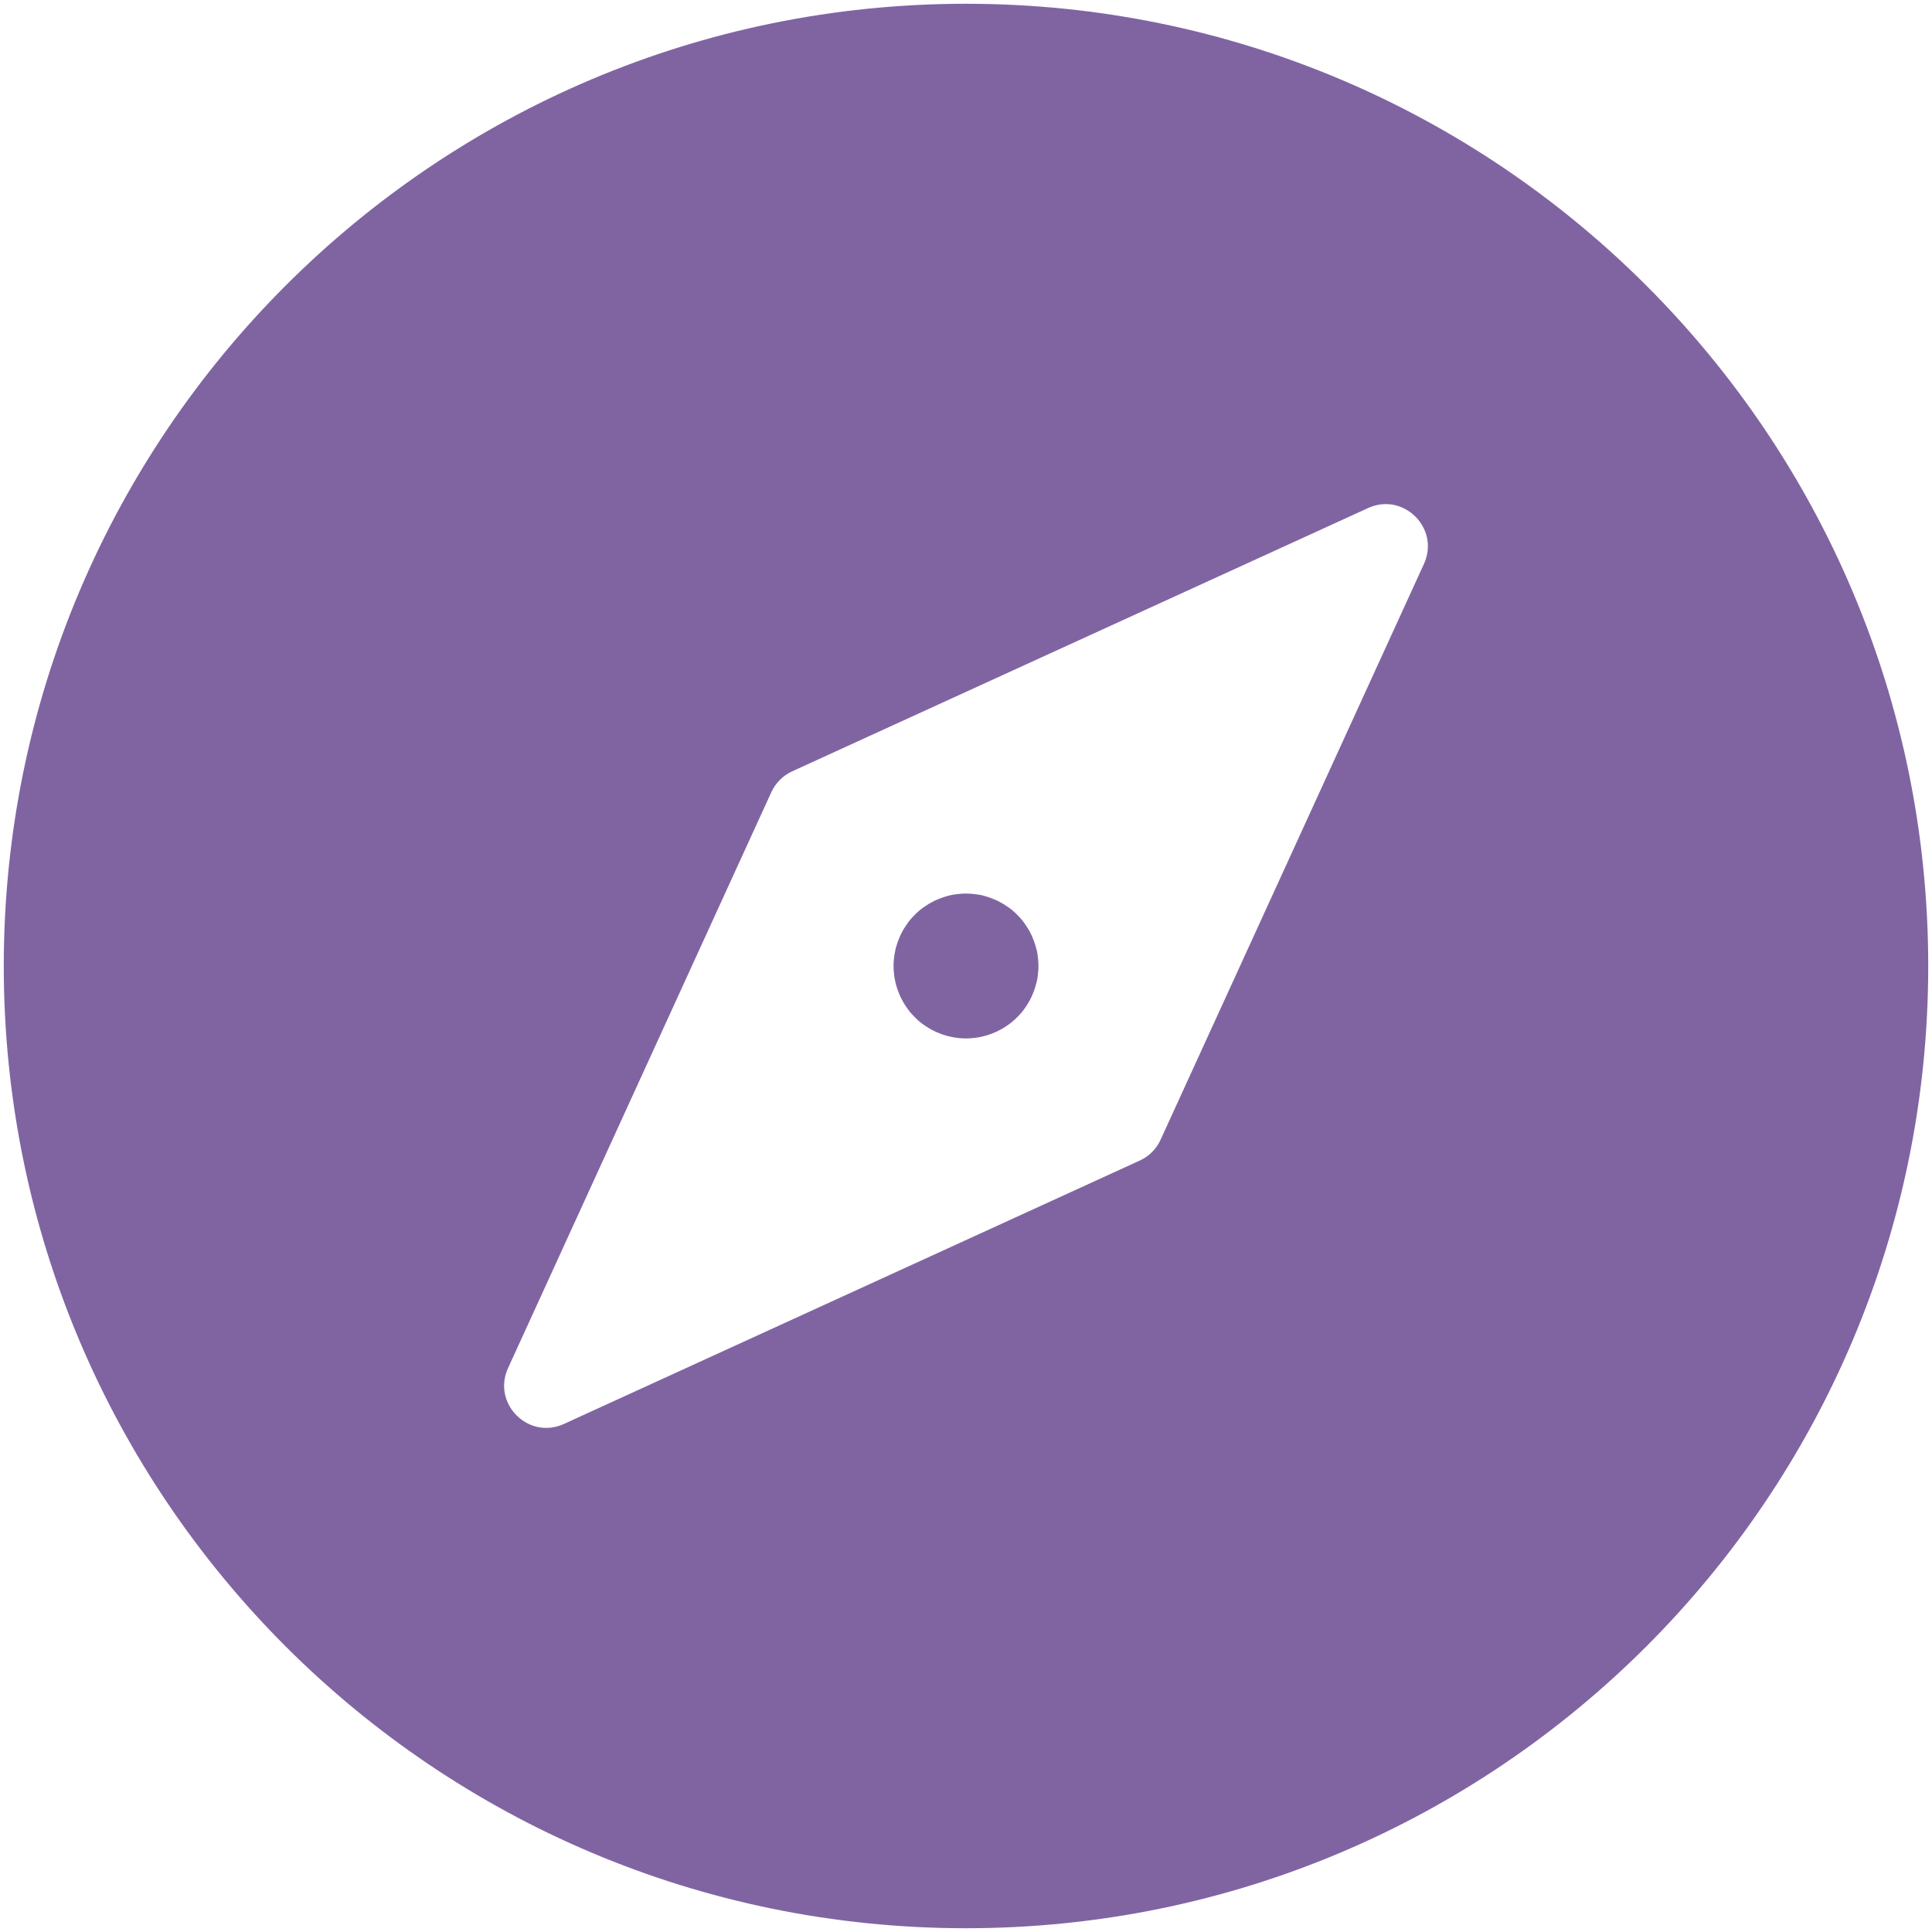
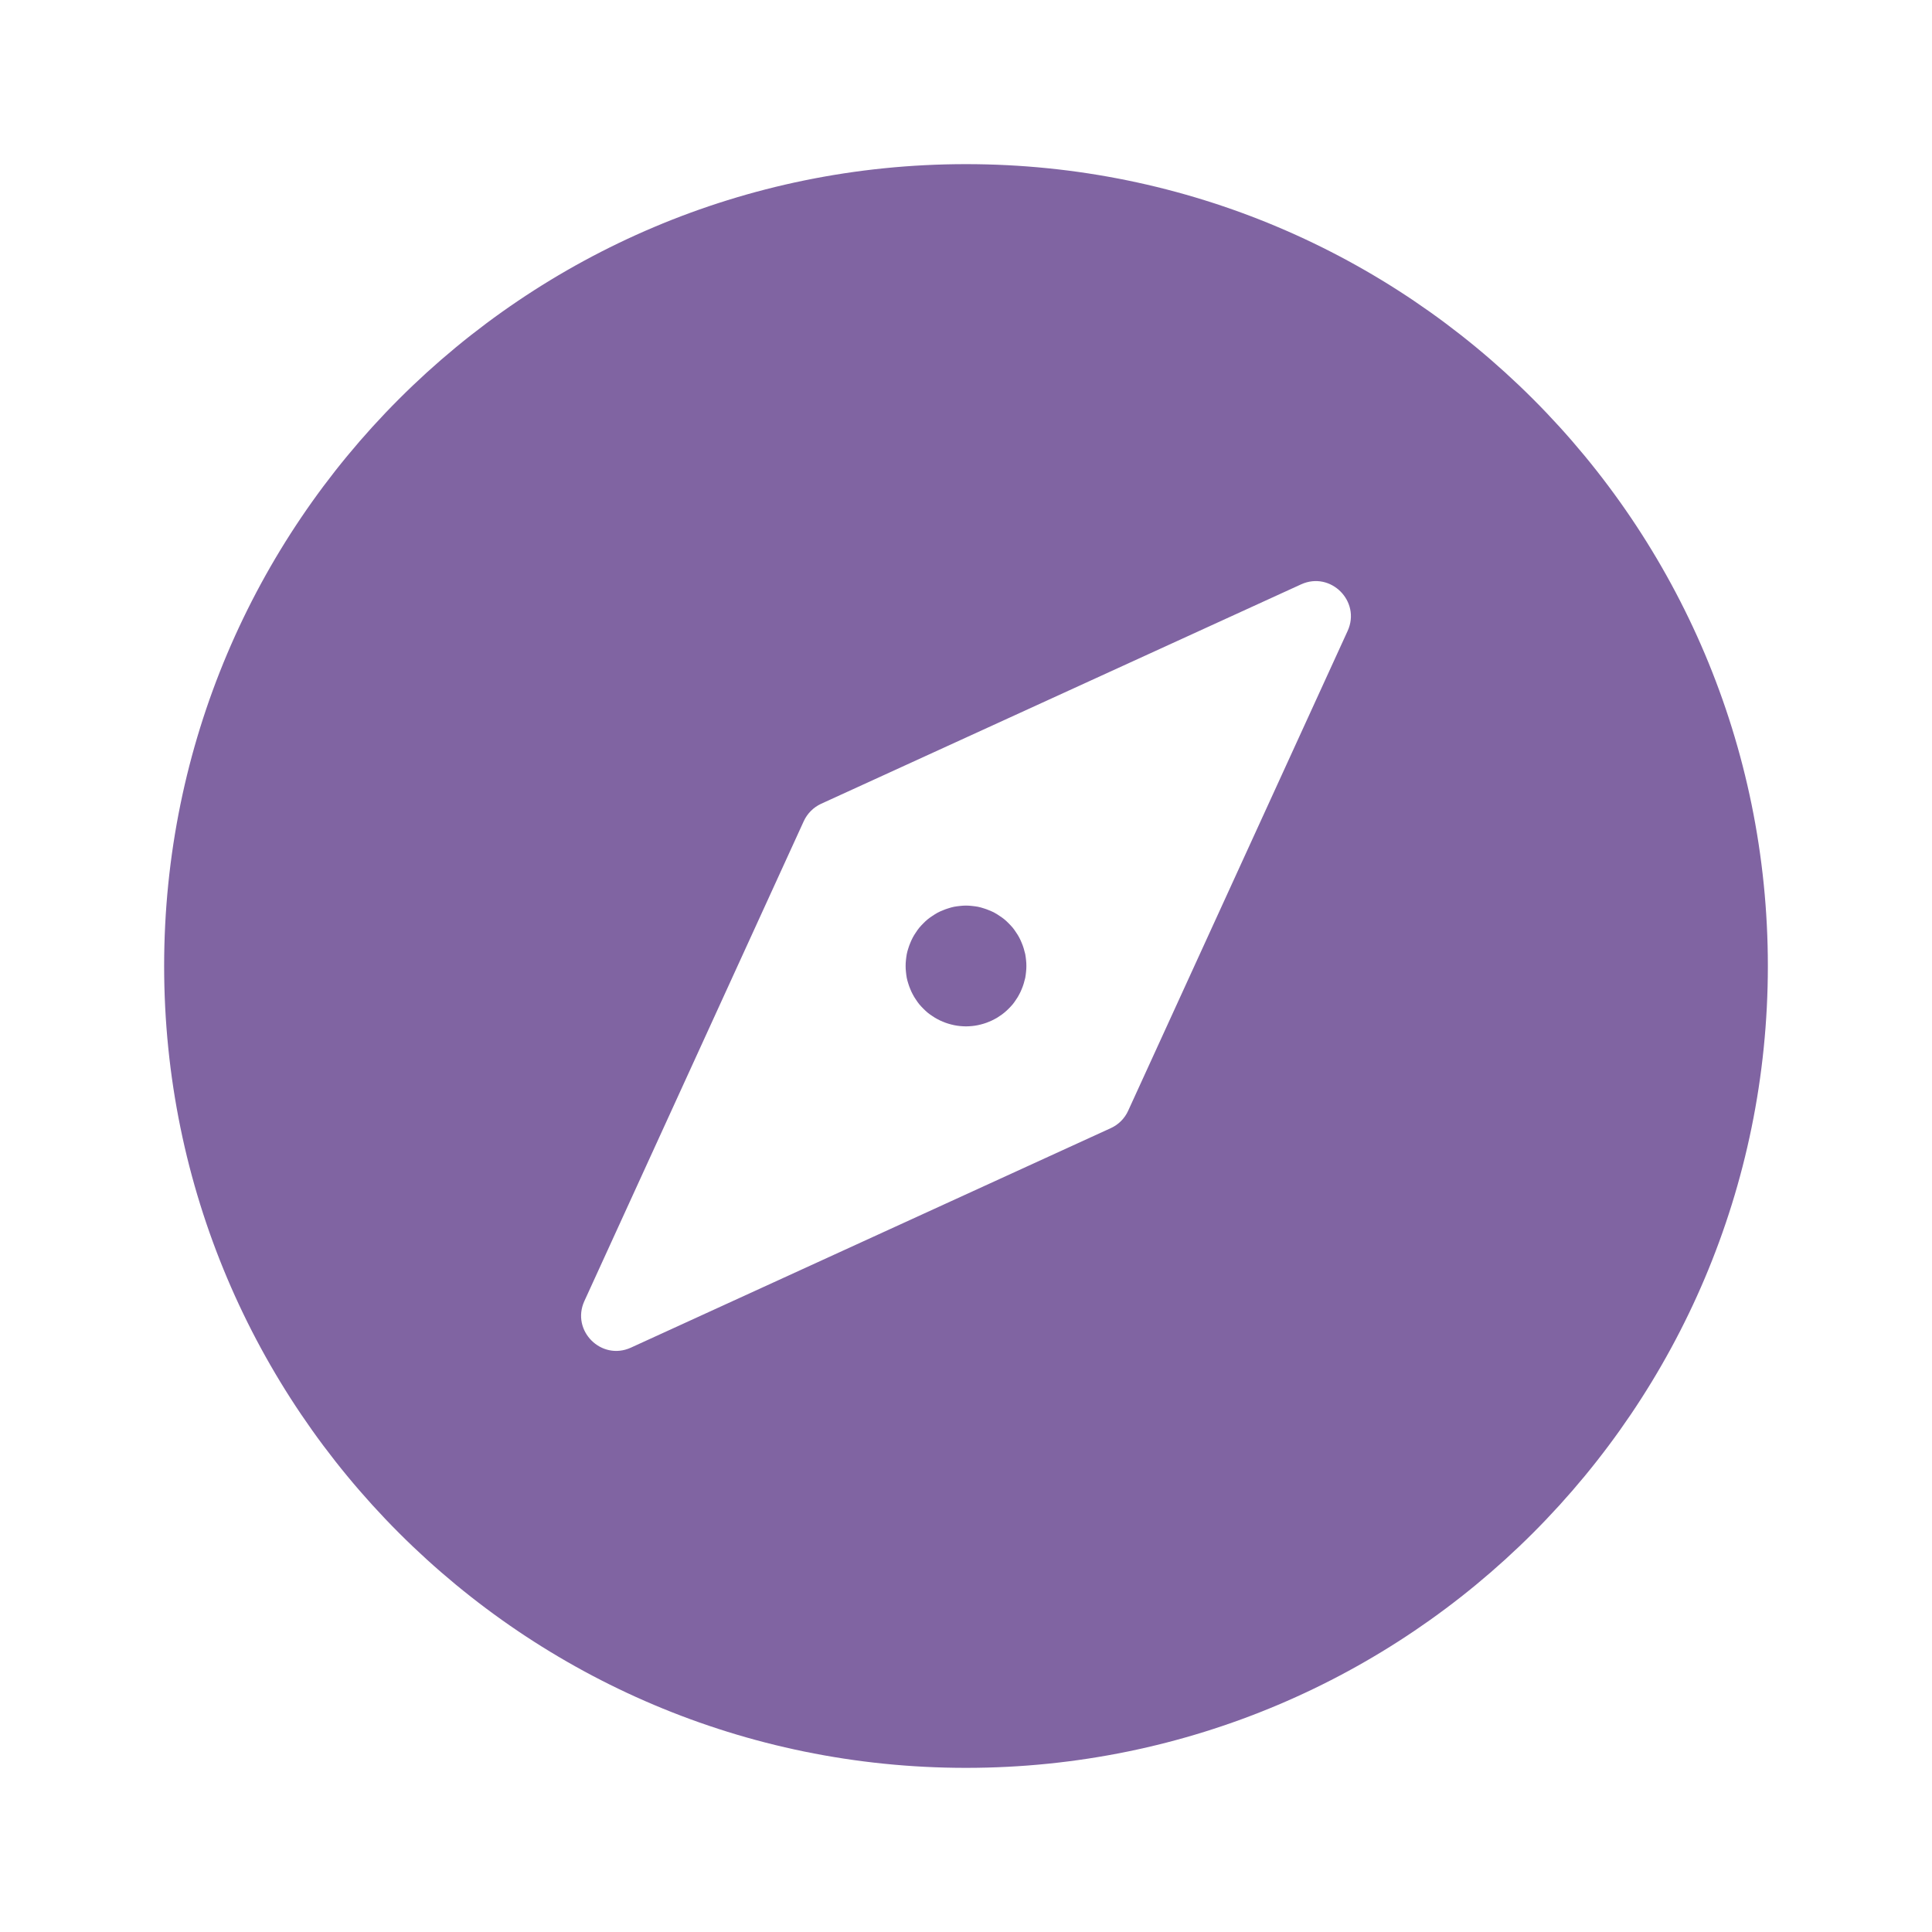
- <svg xmlns="http://www.w3.org/2000/svg" width="20" height="20" viewBox="0 0 20 20" fill="none">
-   <path d="M10 0.039C4.499 0.039 0.039 4.499 0.039 10C0.039 15.501 4.499 19.961 10 19.961C15.501 19.961 19.961 15.501 19.961 10C19.961 4.499 15.501 0.039 10 0.039ZM14.741 5.837L12.014 11.799C11.971 11.894 11.894 11.971 11.799 12.014L5.837 14.741C5.47 14.908 5.092 14.53 5.259 14.163L7.985 8.2C8.029 8.105 8.105 8.029 8.2 7.985L14.163 5.259C14.53 5.092 14.908 5.47 14.741 5.837Z" fill="#8064A2" />
-   <path d="M10.736 9.853C10.73 9.829 10.724 9.805 10.717 9.782C10.71 9.759 10.702 9.736 10.692 9.713C10.683 9.691 10.673 9.668 10.661 9.646C10.65 9.625 10.637 9.604 10.623 9.584C10.61 9.563 10.595 9.543 10.58 9.524C10.564 9.505 10.547 9.487 10.53 9.47C10.513 9.452 10.495 9.436 10.476 9.42C10.457 9.405 10.437 9.39 10.416 9.377C10.396 9.363 10.375 9.35 10.353 9.339C10.332 9.327 10.309 9.316 10.287 9.308C10.264 9.298 10.241 9.29 10.218 9.283C10.194 9.275 10.171 9.269 10.147 9.264C10.122 9.26 10.098 9.256 10.074 9.254C10.025 9.249 9.975 9.249 9.926 9.254C9.902 9.256 9.878 9.26 9.853 9.264C9.829 9.269 9.805 9.275 9.782 9.283C9.759 9.29 9.736 9.298 9.713 9.308C9.691 9.316 9.668 9.327 9.647 9.339C9.625 9.35 9.604 9.363 9.584 9.377C9.563 9.39 9.543 9.405 9.524 9.42C9.505 9.436 9.487 9.452 9.47 9.47C9.453 9.487 9.436 9.505 9.42 9.524C9.405 9.543 9.39 9.563 9.377 9.584C9.363 9.604 9.35 9.625 9.339 9.646C9.327 9.668 9.317 9.691 9.308 9.713C9.298 9.736 9.29 9.759 9.283 9.782C9.275 9.805 9.269 9.829 9.265 9.853C9.26 9.878 9.256 9.902 9.254 9.926C9.251 9.951 9.25 9.976 9.25 10C9.25 10.024 9.251 10.049 9.254 10.073C9.256 10.098 9.26 10.122 9.265 10.147C9.269 10.171 9.275 10.194 9.283 10.218C9.29 10.241 9.298 10.264 9.308 10.287C9.317 10.309 9.327 10.332 9.339 10.353C9.35 10.375 9.363 10.396 9.377 10.416C9.39 10.437 9.405 10.457 9.42 10.476C9.436 10.495 9.453 10.513 9.47 10.53C9.487 10.547 9.505 10.564 9.524 10.58C9.543 10.595 9.563 10.61 9.584 10.623C9.604 10.637 9.625 10.65 9.647 10.661C9.668 10.673 9.691 10.683 9.713 10.692C9.736 10.702 9.759 10.71 9.782 10.717C9.805 10.724 9.829 10.73 9.853 10.735C9.878 10.74 9.902 10.744 9.926 10.746C9.951 10.748 9.976 10.75 10 10.75C10.024 10.75 10.049 10.748 10.074 10.746C10.098 10.744 10.122 10.74 10.147 10.735C10.171 10.73 10.194 10.724 10.218 10.717C10.241 10.71 10.264 10.702 10.287 10.692C10.309 10.683 10.332 10.673 10.353 10.661C10.375 10.65 10.396 10.637 10.416 10.623C10.437 10.61 10.457 10.595 10.475 10.58C10.495 10.564 10.513 10.547 10.53 10.53C10.547 10.513 10.564 10.495 10.58 10.476C10.595 10.457 10.61 10.437 10.623 10.416C10.637 10.396 10.65 10.375 10.661 10.353C10.673 10.332 10.683 10.309 10.692 10.287C10.702 10.264 10.71 10.241 10.717 10.218C10.724 10.194 10.73 10.171 10.736 10.147C10.74 10.122 10.744 10.098 10.746 10.073C10.749 10.049 10.75 10.024 10.75 10C10.75 9.976 10.749 9.951 10.746 9.926C10.744 9.902 10.74 9.878 10.736 9.853Z" fill="#8064A2" />
+ <svg xmlns="http://www.w3.org/2000/svg" width="24" height="24" viewBox="0 0 24 24" fill="none">
+   <path d="M12 2.039C6.499 2.039 2.039 6.499 2.039 12C2.039 17.501 6.499 21.961 12 21.961C17.501 21.961 21.961 17.501 21.961 12C21.961 6.499 17.501 2.039 12 2.039ZM16.741 7.837L14.014 13.799C13.971 13.894 13.894 13.971 13.799 14.014L7.837 16.741C7.47 16.908 7.092 16.53 7.259 16.163L9.985 10.2C10.029 10.105 10.105 10.029 10.2 9.985L16.163 7.259C16.53 7.092 16.908 7.47 16.741 7.837Z" fill="#8064A2" />
+   <path d="M12.736 11.853C12.73 11.829 12.724 11.805 12.717 11.782C12.71 11.759 12.702 11.736 12.692 11.713C12.683 11.691 12.673 11.668 12.661 11.646C12.65 11.625 12.637 11.604 12.623 11.584C12.61 11.563 12.595 11.543 12.58 11.524C12.564 11.505 12.547 11.487 12.53 11.47C12.513 11.452 12.495 11.436 12.476 11.42C12.457 11.405 12.437 11.39 12.416 11.377C12.396 11.363 12.375 11.35 12.353 11.338C12.332 11.327 12.309 11.316 12.287 11.308C12.264 11.298 12.241 11.29 12.218 11.283C12.194 11.275 12.171 11.269 12.147 11.264C12.122 11.26 12.098 11.256 12.074 11.254C12.025 11.248 11.975 11.248 11.926 11.254C11.902 11.256 11.878 11.26 11.853 11.264C11.829 11.269 11.806 11.275 11.782 11.283C11.759 11.29 11.736 11.298 11.713 11.308C11.691 11.316 11.668 11.327 11.647 11.338C11.625 11.35 11.604 11.363 11.584 11.377C11.563 11.39 11.543 11.405 11.524 11.42C11.505 11.436 11.487 11.452 11.47 11.47C11.453 11.487 11.436 11.505 11.42 11.524C11.405 11.543 11.39 11.563 11.377 11.584C11.363 11.604 11.35 11.625 11.339 11.646C11.327 11.668 11.317 11.691 11.308 11.713C11.298 11.736 11.29 11.759 11.283 11.782C11.275 11.805 11.269 11.829 11.264 11.853C11.26 11.878 11.256 11.902 11.254 11.926C11.251 11.951 11.25 11.976 11.25 12C11.25 12.024 11.251 12.049 11.254 12.073C11.256 12.098 11.26 12.122 11.264 12.147C11.269 12.171 11.275 12.194 11.283 12.218C11.29 12.241 11.298 12.264 11.308 12.287C11.317 12.309 11.327 12.332 11.339 12.353C11.35 12.375 11.363 12.396 11.377 12.416C11.39 12.437 11.405 12.457 11.42 12.476C11.436 12.495 11.453 12.513 11.47 12.53C11.487 12.547 11.505 12.564 11.524 12.58C11.543 12.595 11.563 12.61 11.584 12.623C11.604 12.637 11.625 12.65 11.647 12.661C11.668 12.673 11.691 12.683 11.713 12.692C11.736 12.702 11.759 12.71 11.782 12.717C11.806 12.724 11.829 12.73 11.853 12.735C11.878 12.74 11.902 12.744 11.926 12.746C11.951 12.748 11.976 12.75 12 12.75C12.024 12.75 12.049 12.748 12.074 12.746C12.098 12.744 12.122 12.74 12.147 12.735C12.171 12.73 12.194 12.724 12.218 12.717C12.241 12.71 12.264 12.702 12.287 12.692C12.309 12.683 12.332 12.673 12.353 12.661C12.375 12.65 12.396 12.637 12.416 12.623C12.437 12.61 12.457 12.595 12.475 12.58C12.495 12.564 12.513 12.547 12.53 12.53C12.547 12.513 12.564 12.495 12.58 12.476C12.595 12.457 12.61 12.437 12.623 12.416C12.637 12.396 12.65 12.375 12.661 12.353C12.673 12.332 12.683 12.309 12.692 12.287C12.702 12.264 12.71 12.241 12.717 12.218C12.724 12.194 12.73 12.171 12.736 12.147C12.74 12.122 12.744 12.098 12.746 12.073C12.749 12.049 12.75 12.024 12.75 12C12.75 11.976 12.749 11.951 12.746 11.926C12.744 11.902 12.74 11.878 12.736 11.853Z" fill="#8064A2" />
</svg>
